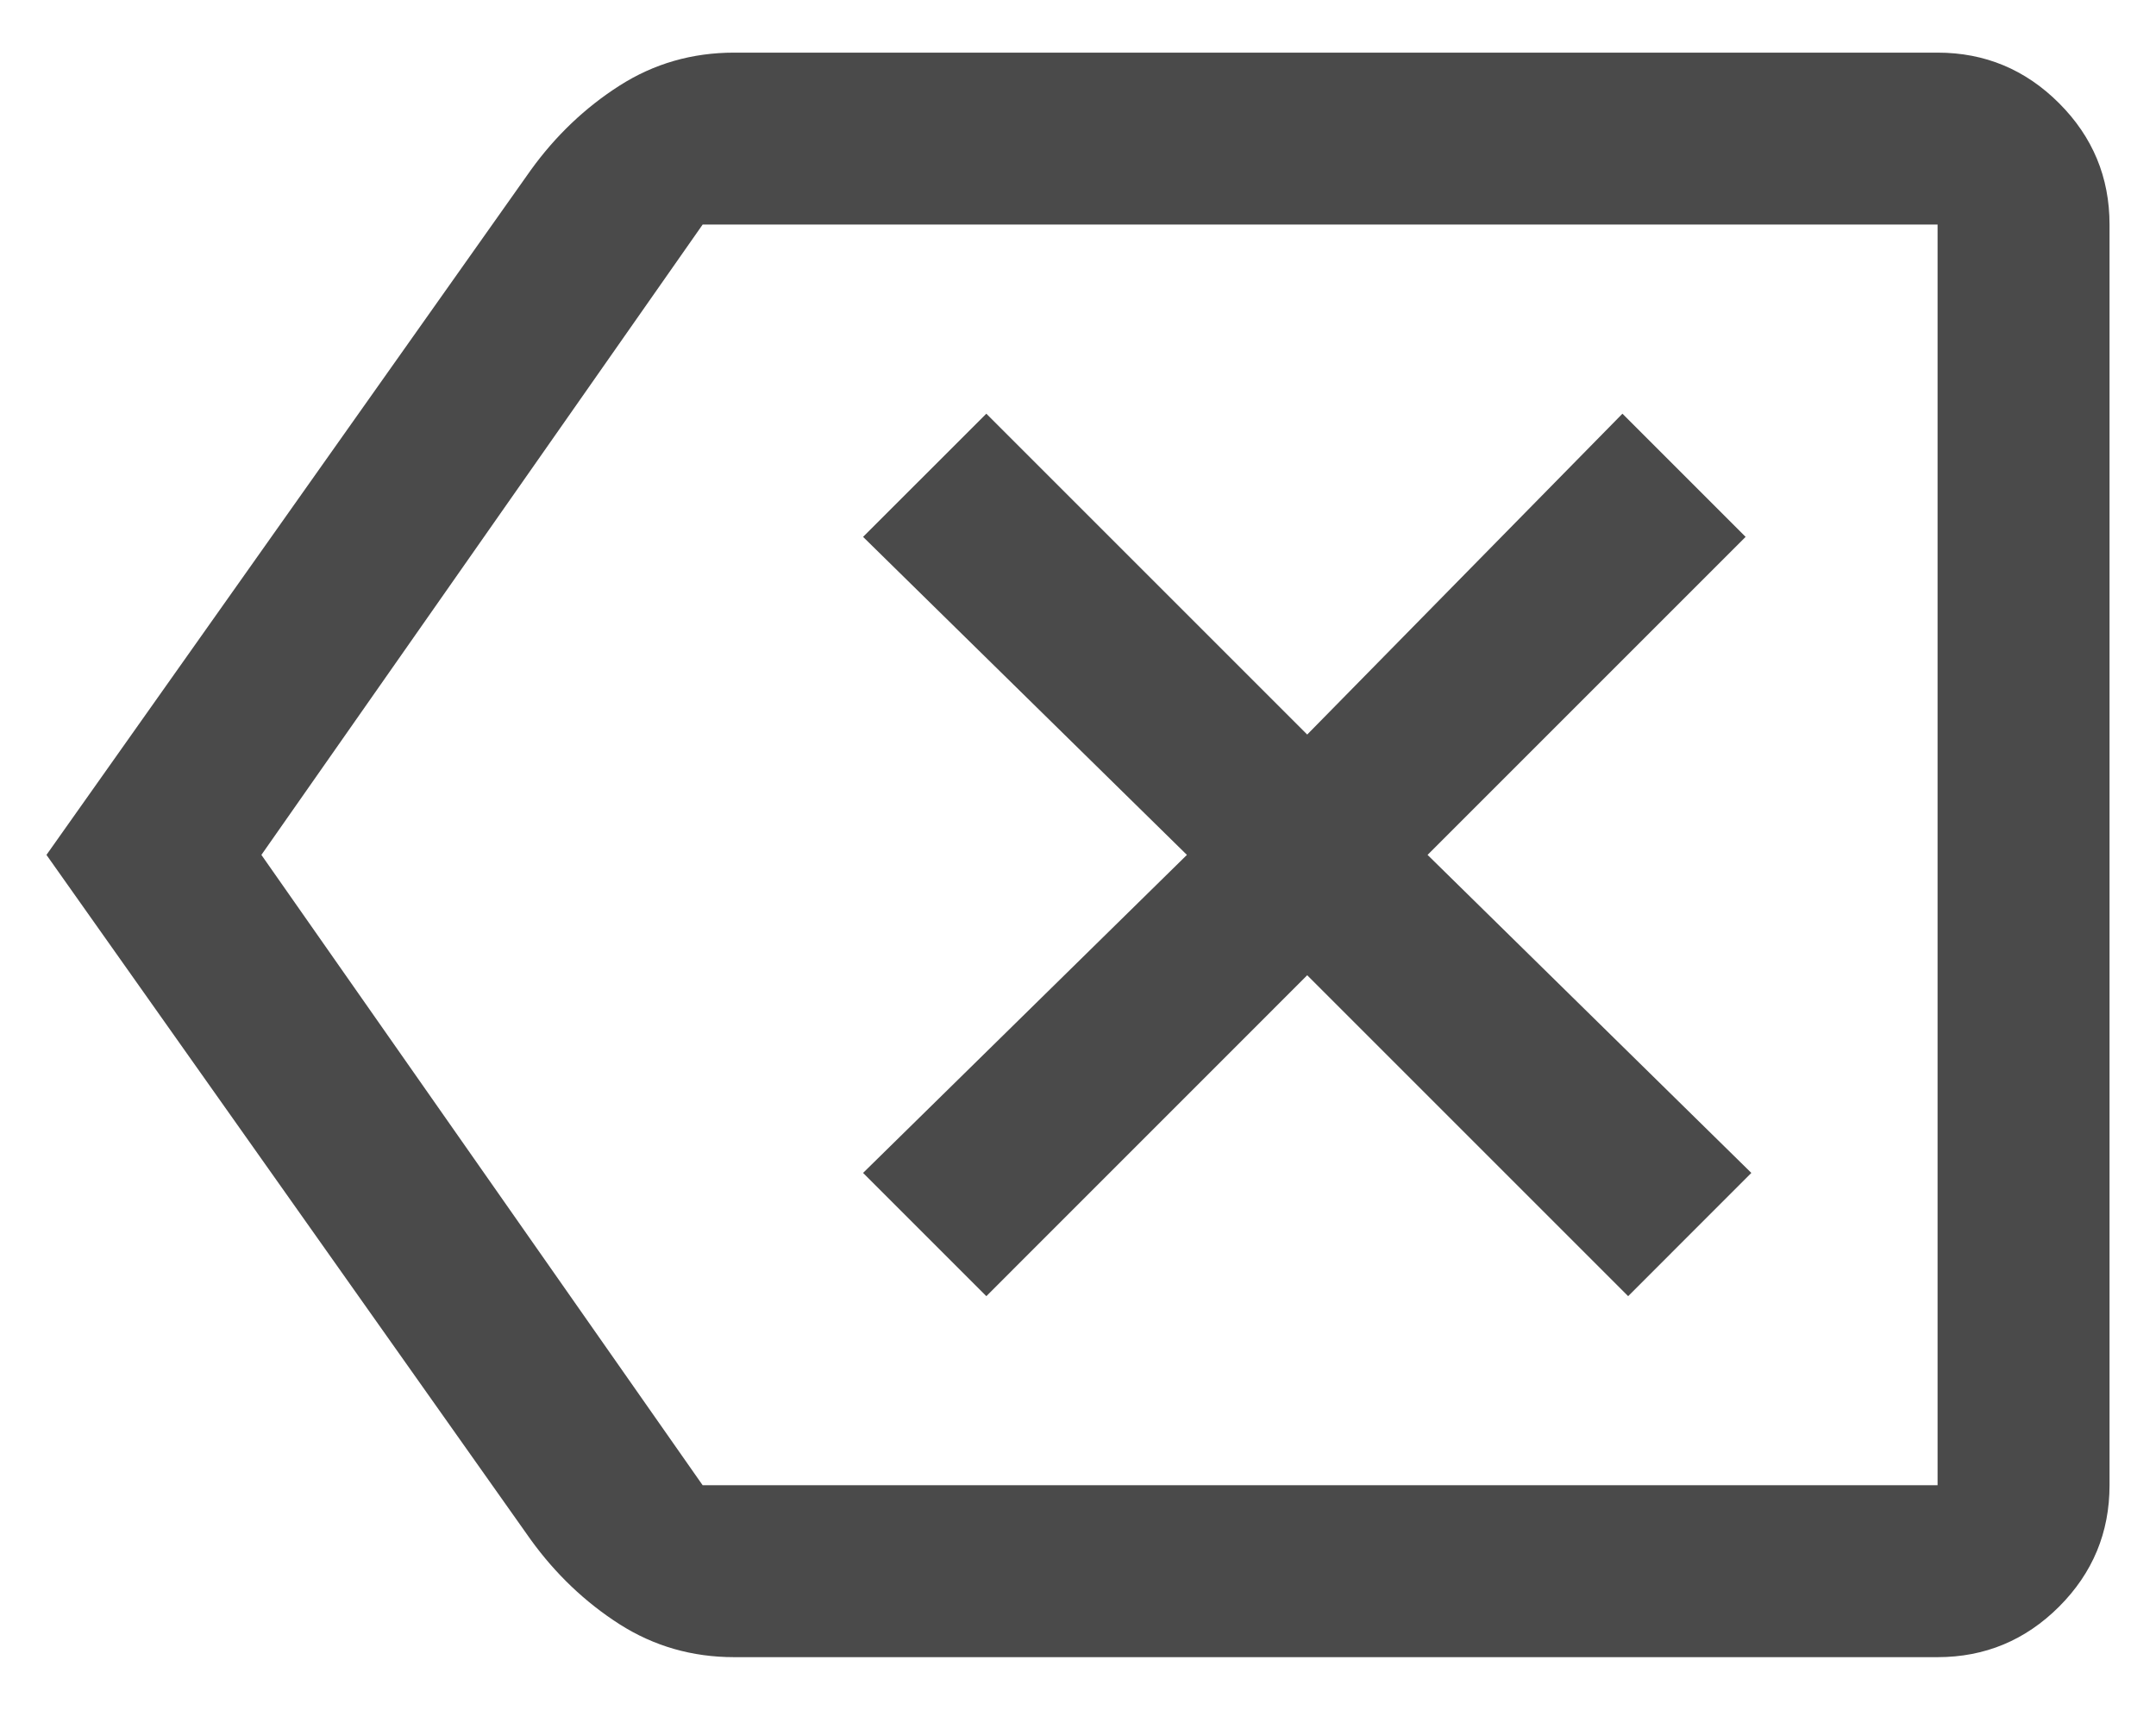
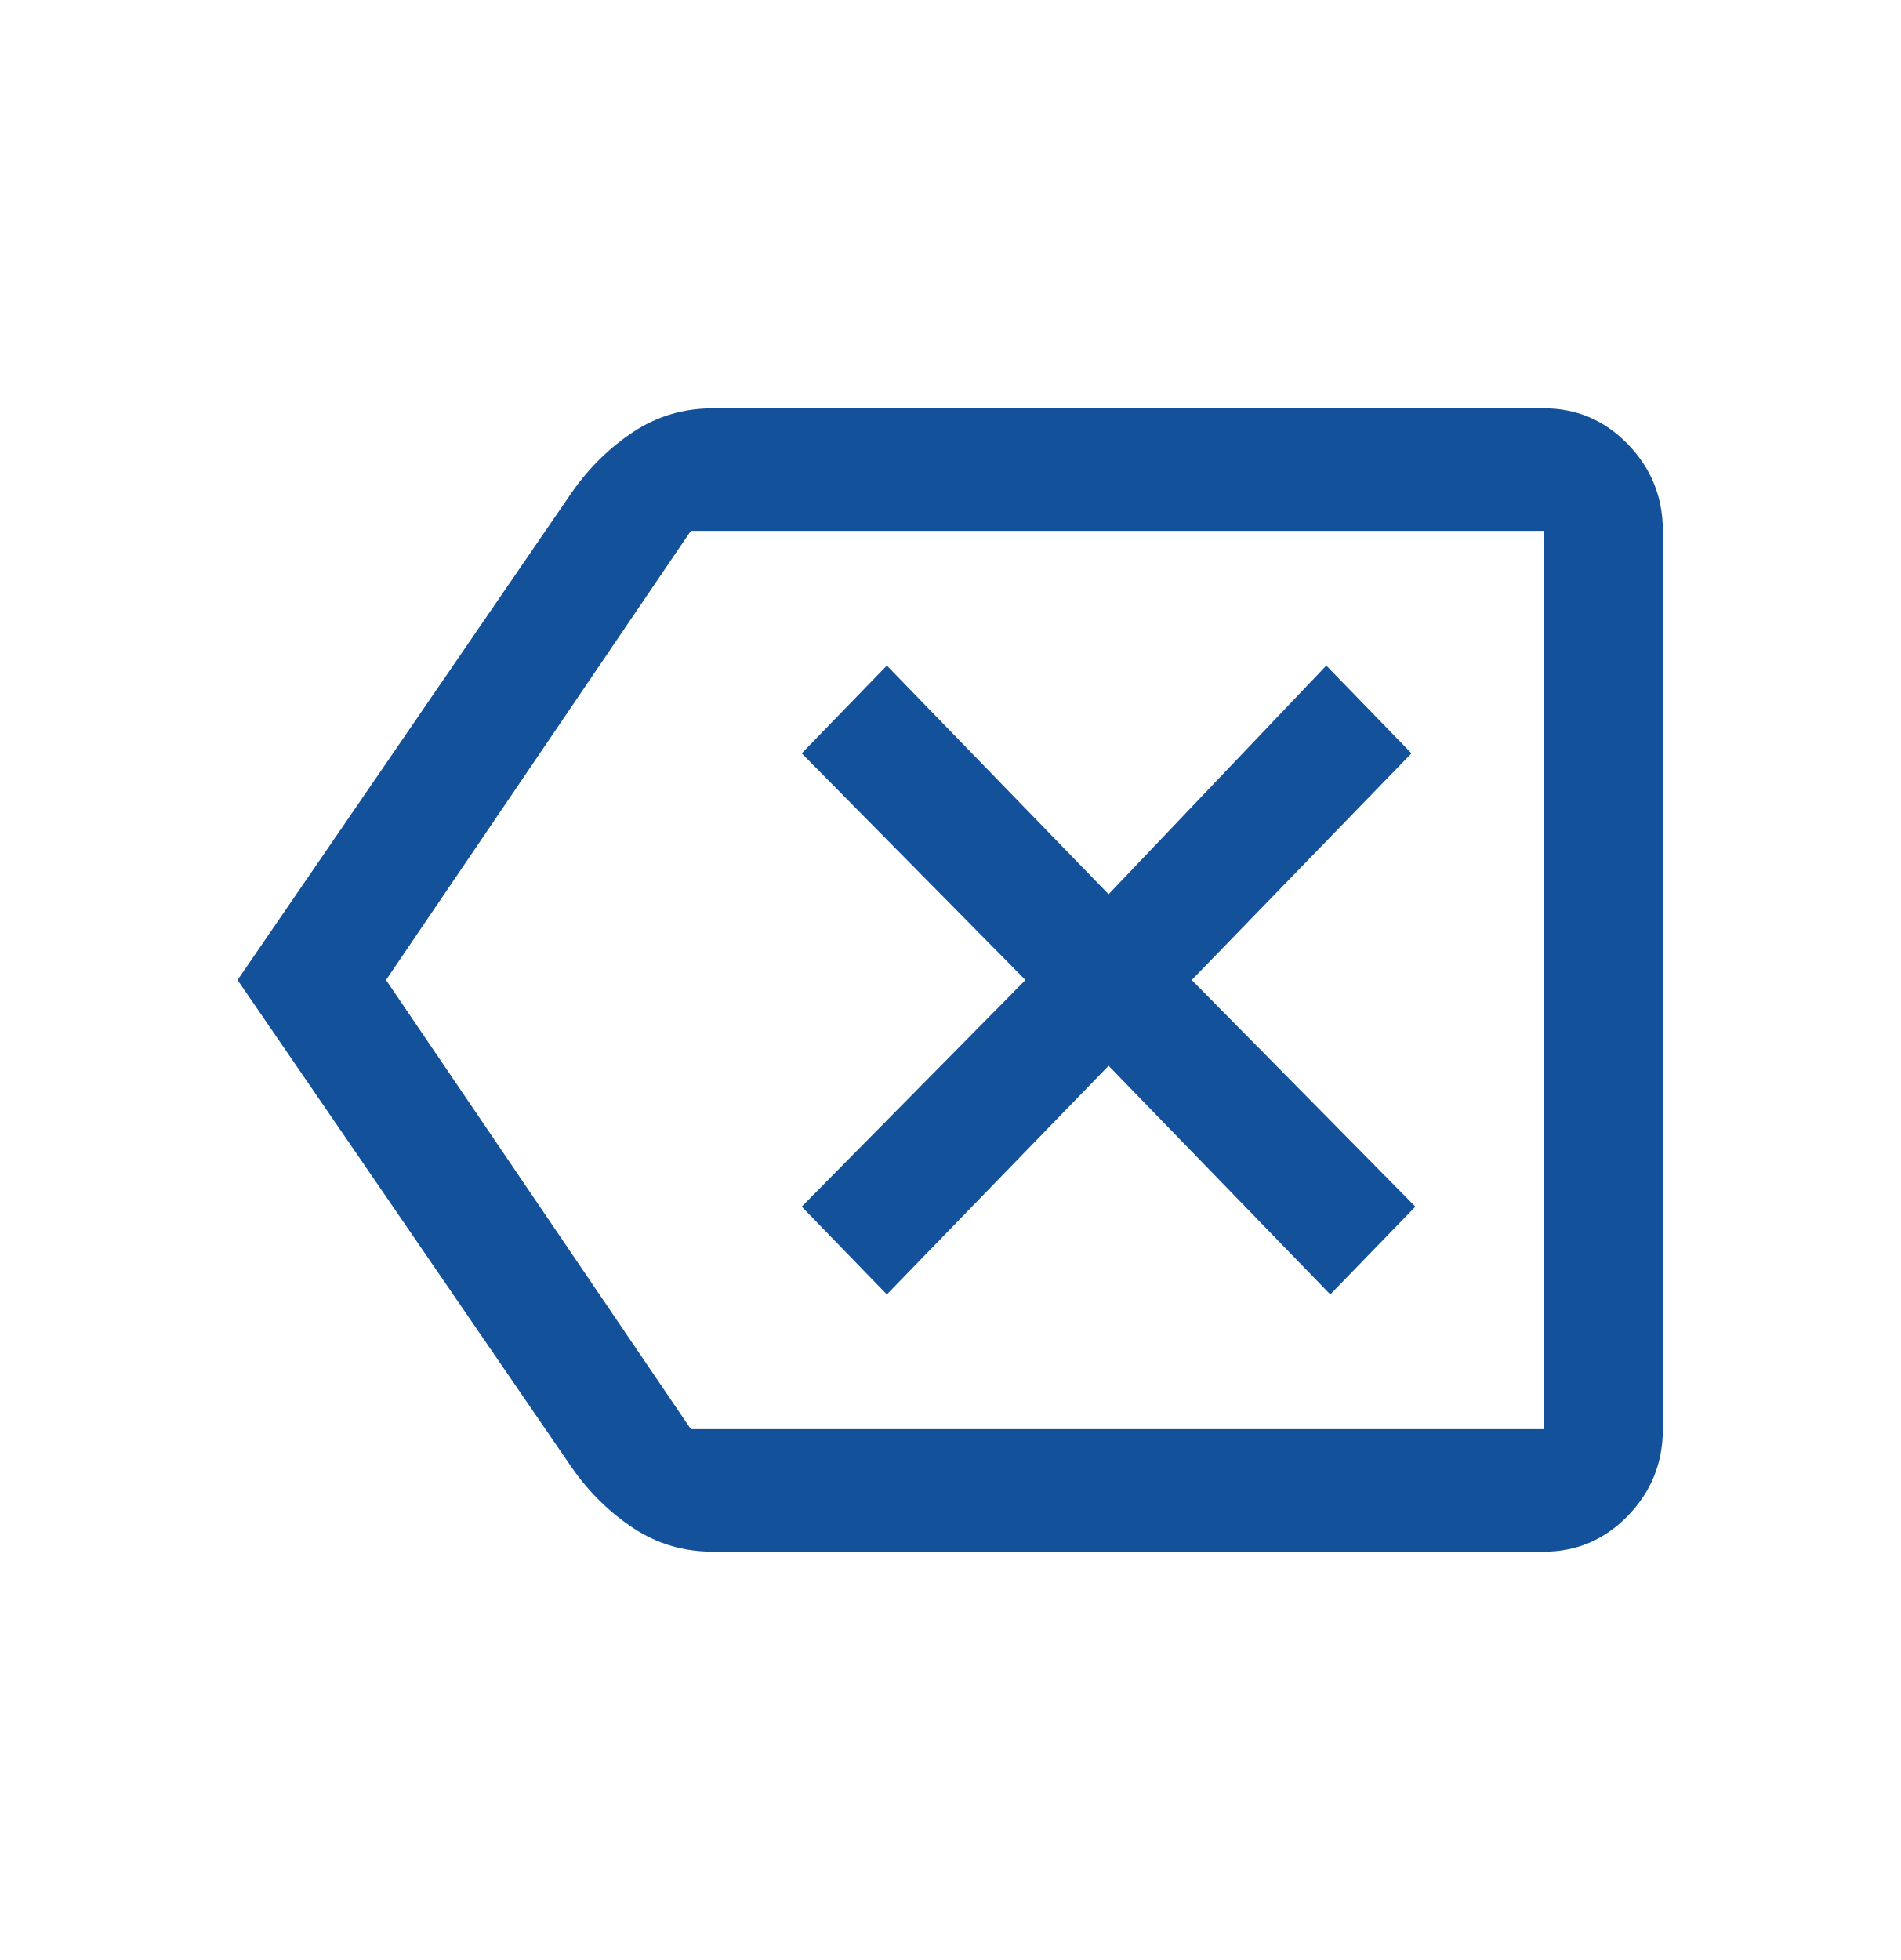
- <svg xmlns="http://www.w3.org/2000/svg" width="29" height="23" viewBox="0 0 29 23" fill="none">
-   <path d="M9.875 22.292C9.31 22.292 8.796 22.144 8.333 21.849C7.871 21.553 7.473 21.174 7.139 20.712L0.625 11.5L7.139 2.289C7.473 1.826 7.871 1.447 8.333 1.152C8.796 0.856 9.31 0.708 9.875 0.708H26.062C26.698 0.708 27.243 0.935 27.696 1.388C28.149 1.841 28.375 2.385 28.375 3.021V19.979C28.375 20.615 28.149 21.16 27.696 21.613C27.243 22.065 26.698 22.292 26.062 22.292H9.875ZM9.451 19.979H26.062V3.021H9.451L3.516 11.5L9.451 19.979ZM13.267 17.436L17.583 13.119L21.9 17.436L23.557 15.778L19.202 11.5L23.48 7.222L21.823 5.565L17.583 9.881L13.267 5.565L11.609 7.222L15.965 11.5L11.609 15.778L13.267 17.436Z" fill="#4A4A4A" />
+ <svg xmlns="http://www.w3.org/2000/svg" width="32" height="33" viewBox="0 0 32 33" fill="none">
+   <path d="M12 26.125C11.511 26.125 11.067 25.993 10.667 25.73C10.267 25.466 9.922 25.128 9.633 24.716L4 16.5L9.633 8.284C9.922 7.872 10.267 7.534 10.667 7.27C11.067 7.007 11.511 6.875 12 6.875H26C26.55 6.875 27.021 7.077 27.413 7.481C27.804 7.885 28 8.37 28 8.938V24.062C28 24.63 27.804 25.115 27.413 25.519C27.021 25.923 26.55 26.125 26 26.125H12ZM11.633 24.062H26V8.938H11.633L6.5 16.5L11.633 24.062ZM14.933 21.794L18.667 17.944L22.4 21.794L23.833 20.316L20.067 16.5L23.767 12.684L22.333 11.206L18.667 15.056L14.933 11.206L13.5 12.684L17.267 16.5L13.5 20.316L14.933 21.794Z" fill="#13519A" />
</svg>
